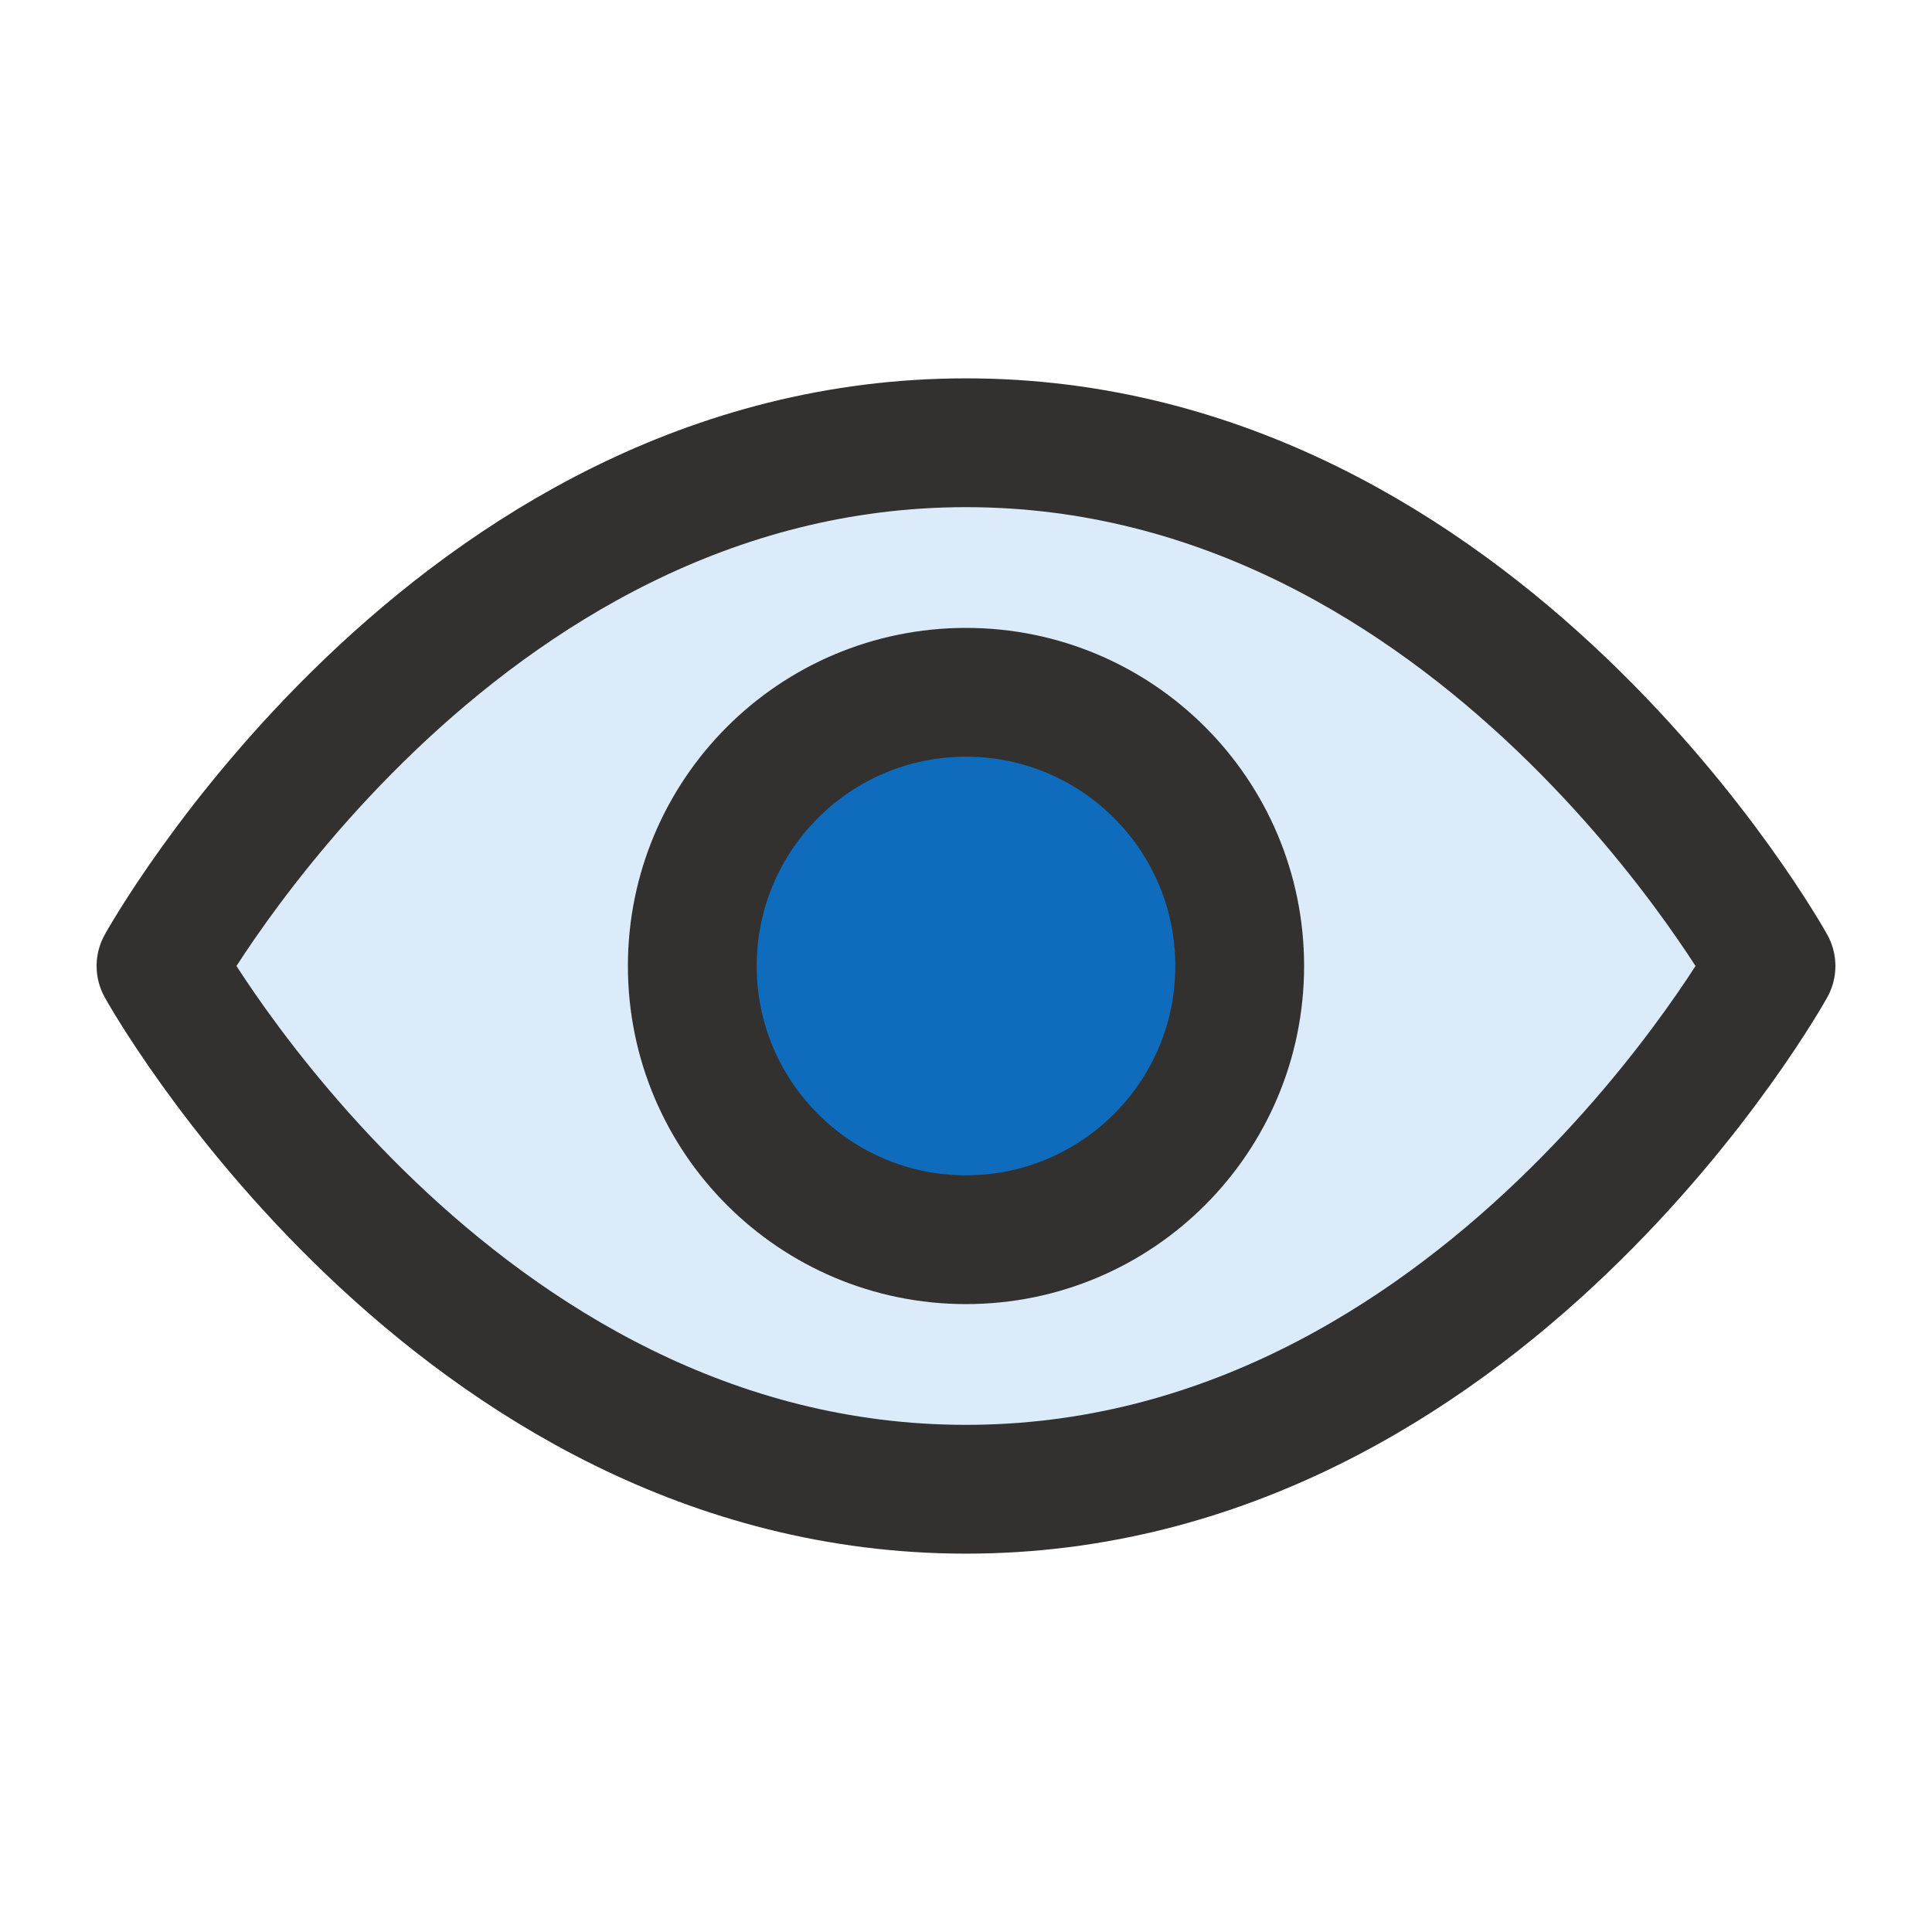
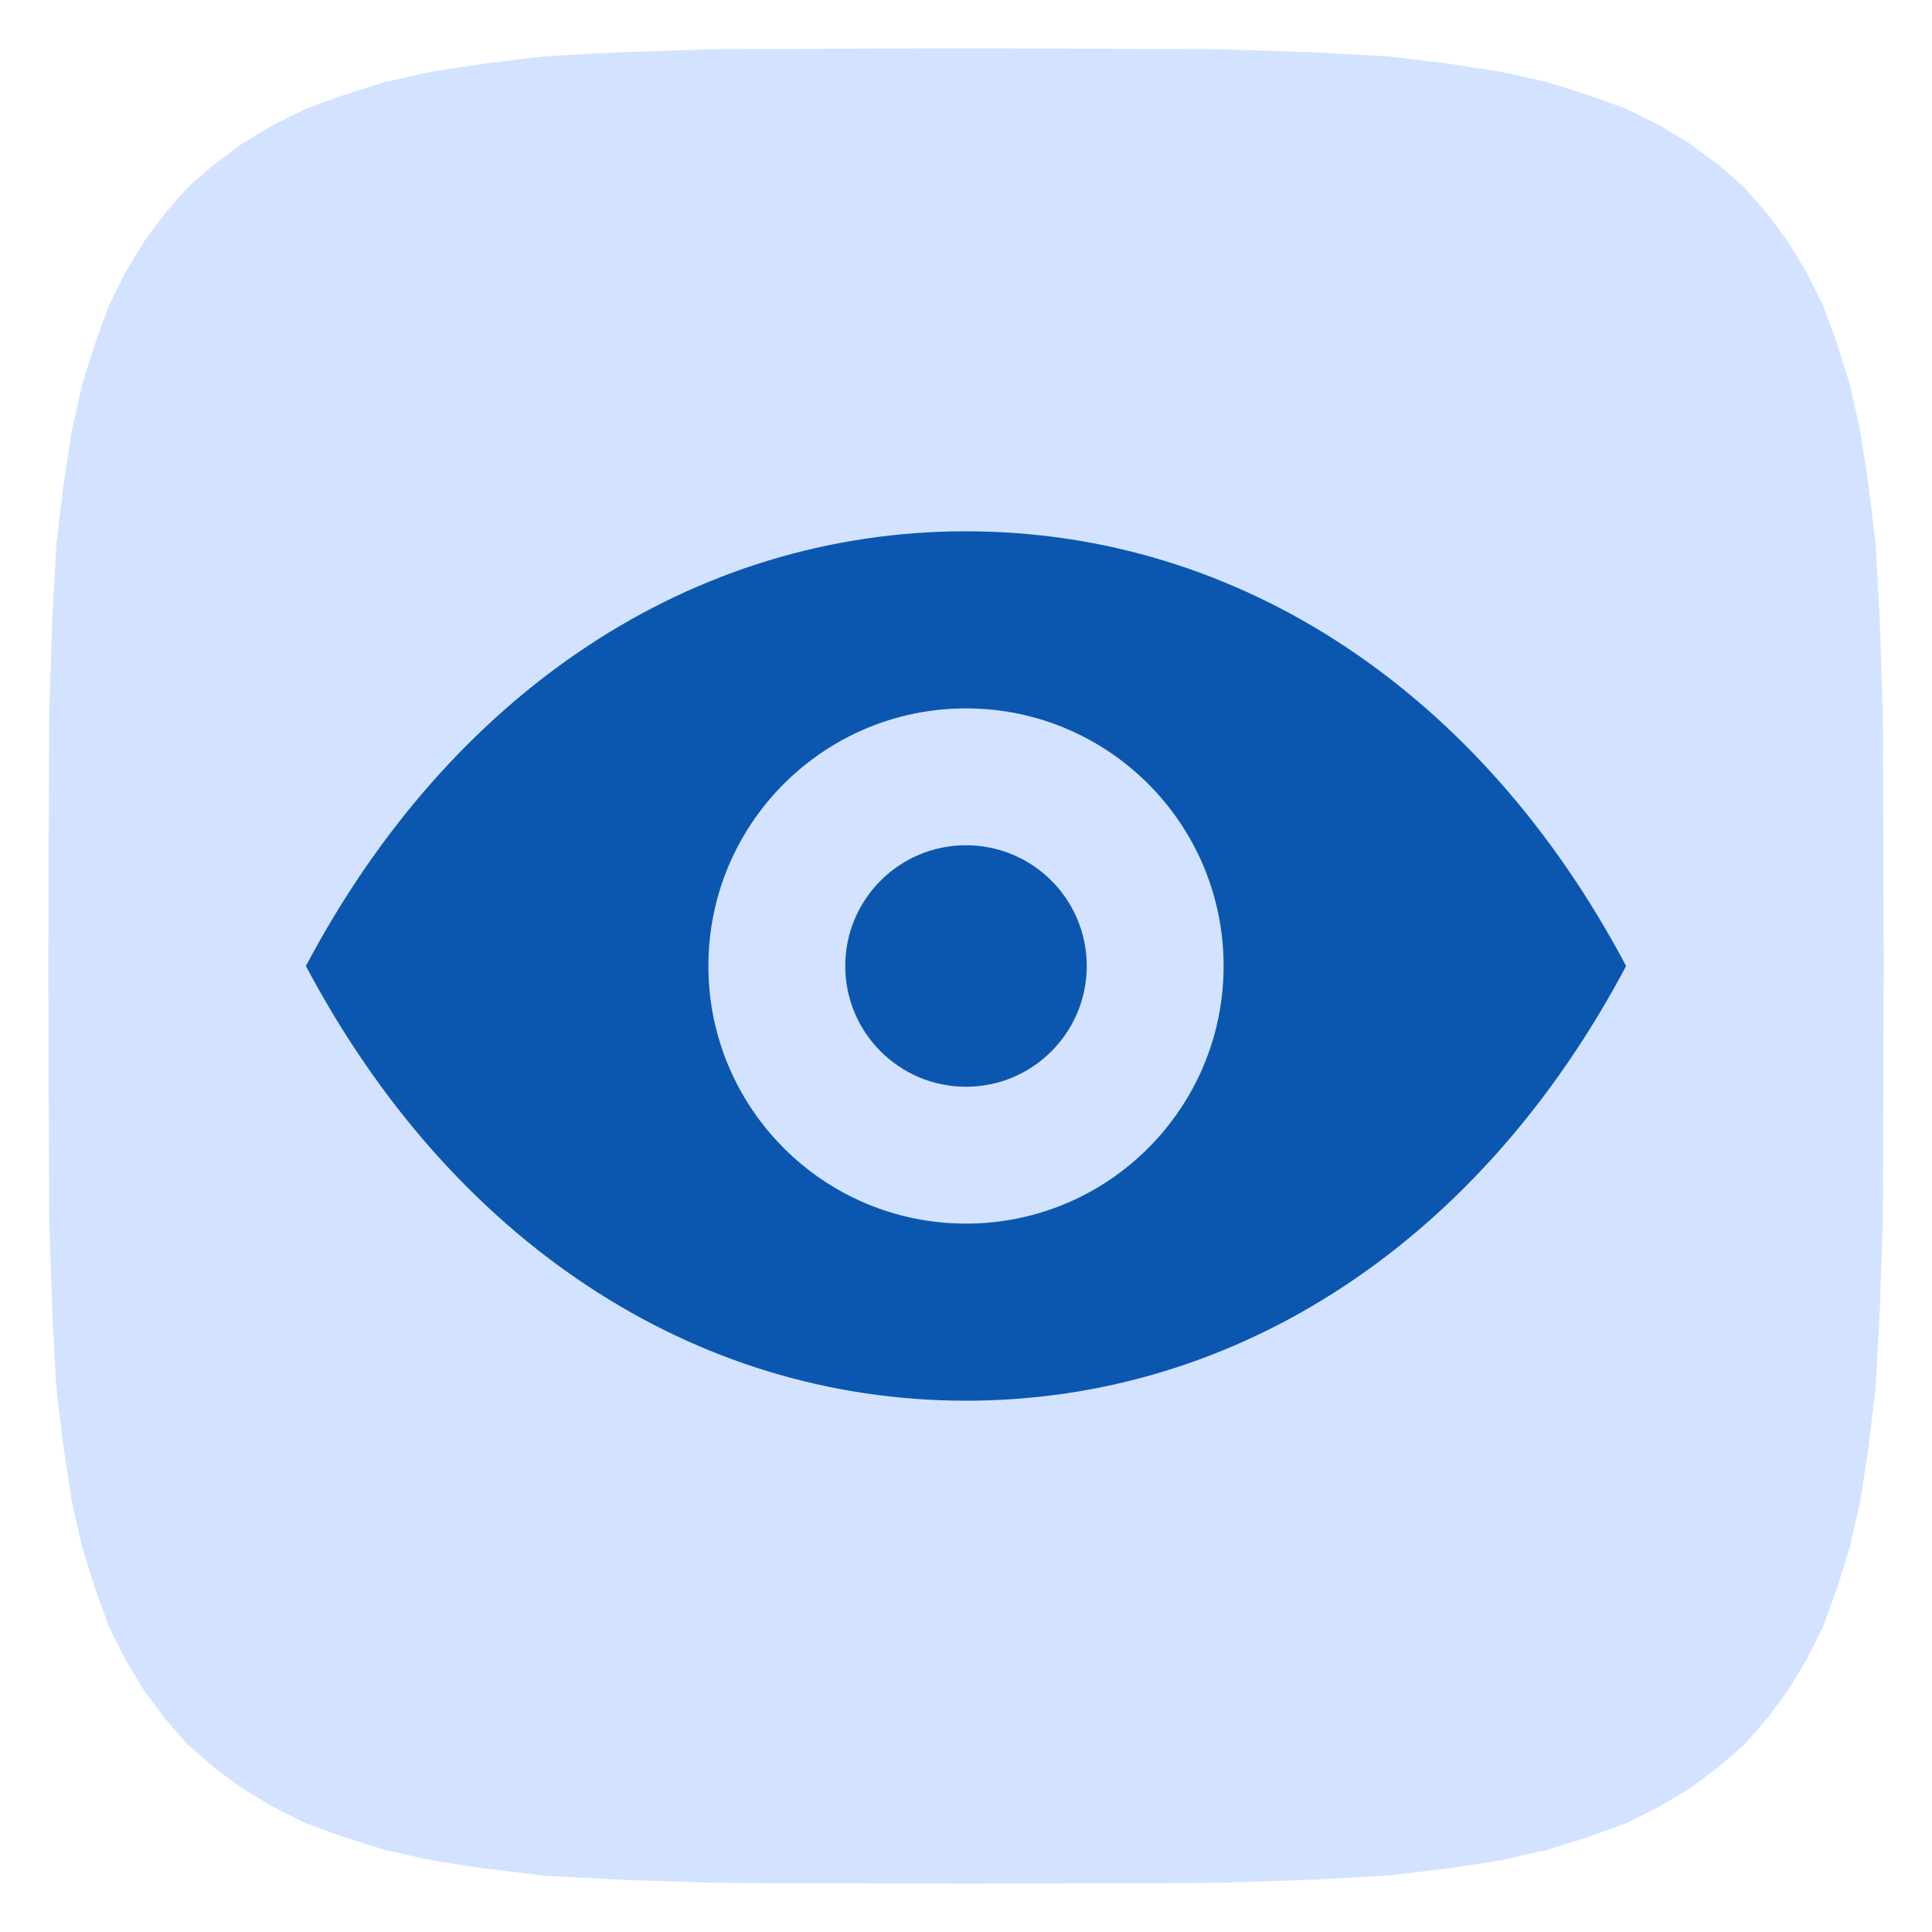
<svg xmlns="http://www.w3.org/2000/svg" viewBox="0 0 24 24" width="24" height="24">
-   <path d="M2 12s3.6-6.5 10-6.5S22 12 22 12s-3.6 6.5-10 6.5S2 12 2 12z" fill="#DCEBFA" stroke="#323130" stroke-width="1.6" stroke-linejoin="round" stroke-linecap="round" />
-   <circle cx="12" cy="12" r="3.4" fill="#0F6CBD" stroke="#323130" stroke-width="1.6" stroke-linejoin="round" stroke-linecap="round" />
+   <path d="M23.40 12.00 L23.39 15.11 L23.35 16.32 L23.30 17.24 L23.21 17.99 L23.11 18.64 L22.98 19.22 L22.82 19.73 L22.65 20.20 L22.44 20.62 L22.21 21.00 L21.95 21.35 L21.67 21.67 L21.35 21.95 L21.00 22.21 L20.62 22.44 L20.20 22.65 L19.73 22.82 L19.22 22.98 L18.64 23.11 L17.99 23.21 L17.24 23.30 L16.32 23.35 L15.11 23.39 L12.00 23.40 L8.89 23.39 L7.68 23.35 L6.76 23.30 L6.01 23.21 L5.36 23.11 L4.78 22.98 L4.27 22.82 L3.80 22.65 L3.38 22.44 L3.00 22.21 L2.65 21.95 L2.33 21.67 L2.05 21.35 L1.79 21.00 L1.56 20.62 L1.35 20.20 L1.18 19.73 L1.02 19.22 L0.89 18.64 L0.79 17.99 L0.70 17.24 L0.65 16.32 L0.61 15.11 L0.60 12.00 L0.61 8.89 L0.65 7.68 L0.70 6.76 L0.79 6.01 L0.89 5.36 L1.02 4.78 L1.18 4.27 L1.35 3.80 L1.56 3.38 L1.79 3.00 L2.05 2.65 L2.33 2.33 L2.65 2.05 L3.00 1.79 L3.38 1.56 L3.80 1.35 L4.27 1.18 L4.78 1.02 L5.36 0.89 L6.01 0.79 L6.76 0.70 L7.68 0.65 L8.89 0.61 L12.00 0.60 L15.11 0.61 L16.32 0.65 L17.24 0.70 L17.99 0.79 L18.64 0.89 L19.22 1.02 L19.73 1.18 L20.20 1.35 L20.62 1.56 L21.00 1.79 L21.35 2.05 L21.67 2.33 L21.95 2.65 L22.21 3.00 L22.44 3.38 L22.65 3.80 L22.82 4.27 L22.98 4.78 L23.11 5.36 L23.21 6.01 L23.30 6.76 L23.35 7.68 L23.39 8.89 Z" fill="#D3E3FF" />
+   <path d="M3.8 12C5.6 8.6 8.6 6.6 12 6.6s6.4 2 8.2 5.4c-1.8 3.4-4.8 5.4-8.2 5.4S5.6 15.4 3.8 12z" fill="#0B57B0" />
+   <circle cx="12" cy="12" r="3.2" fill="#D3E3FF" />
+   <circle cx="12" cy="12" r="1.5" fill="#0B57B0" />
</svg>
